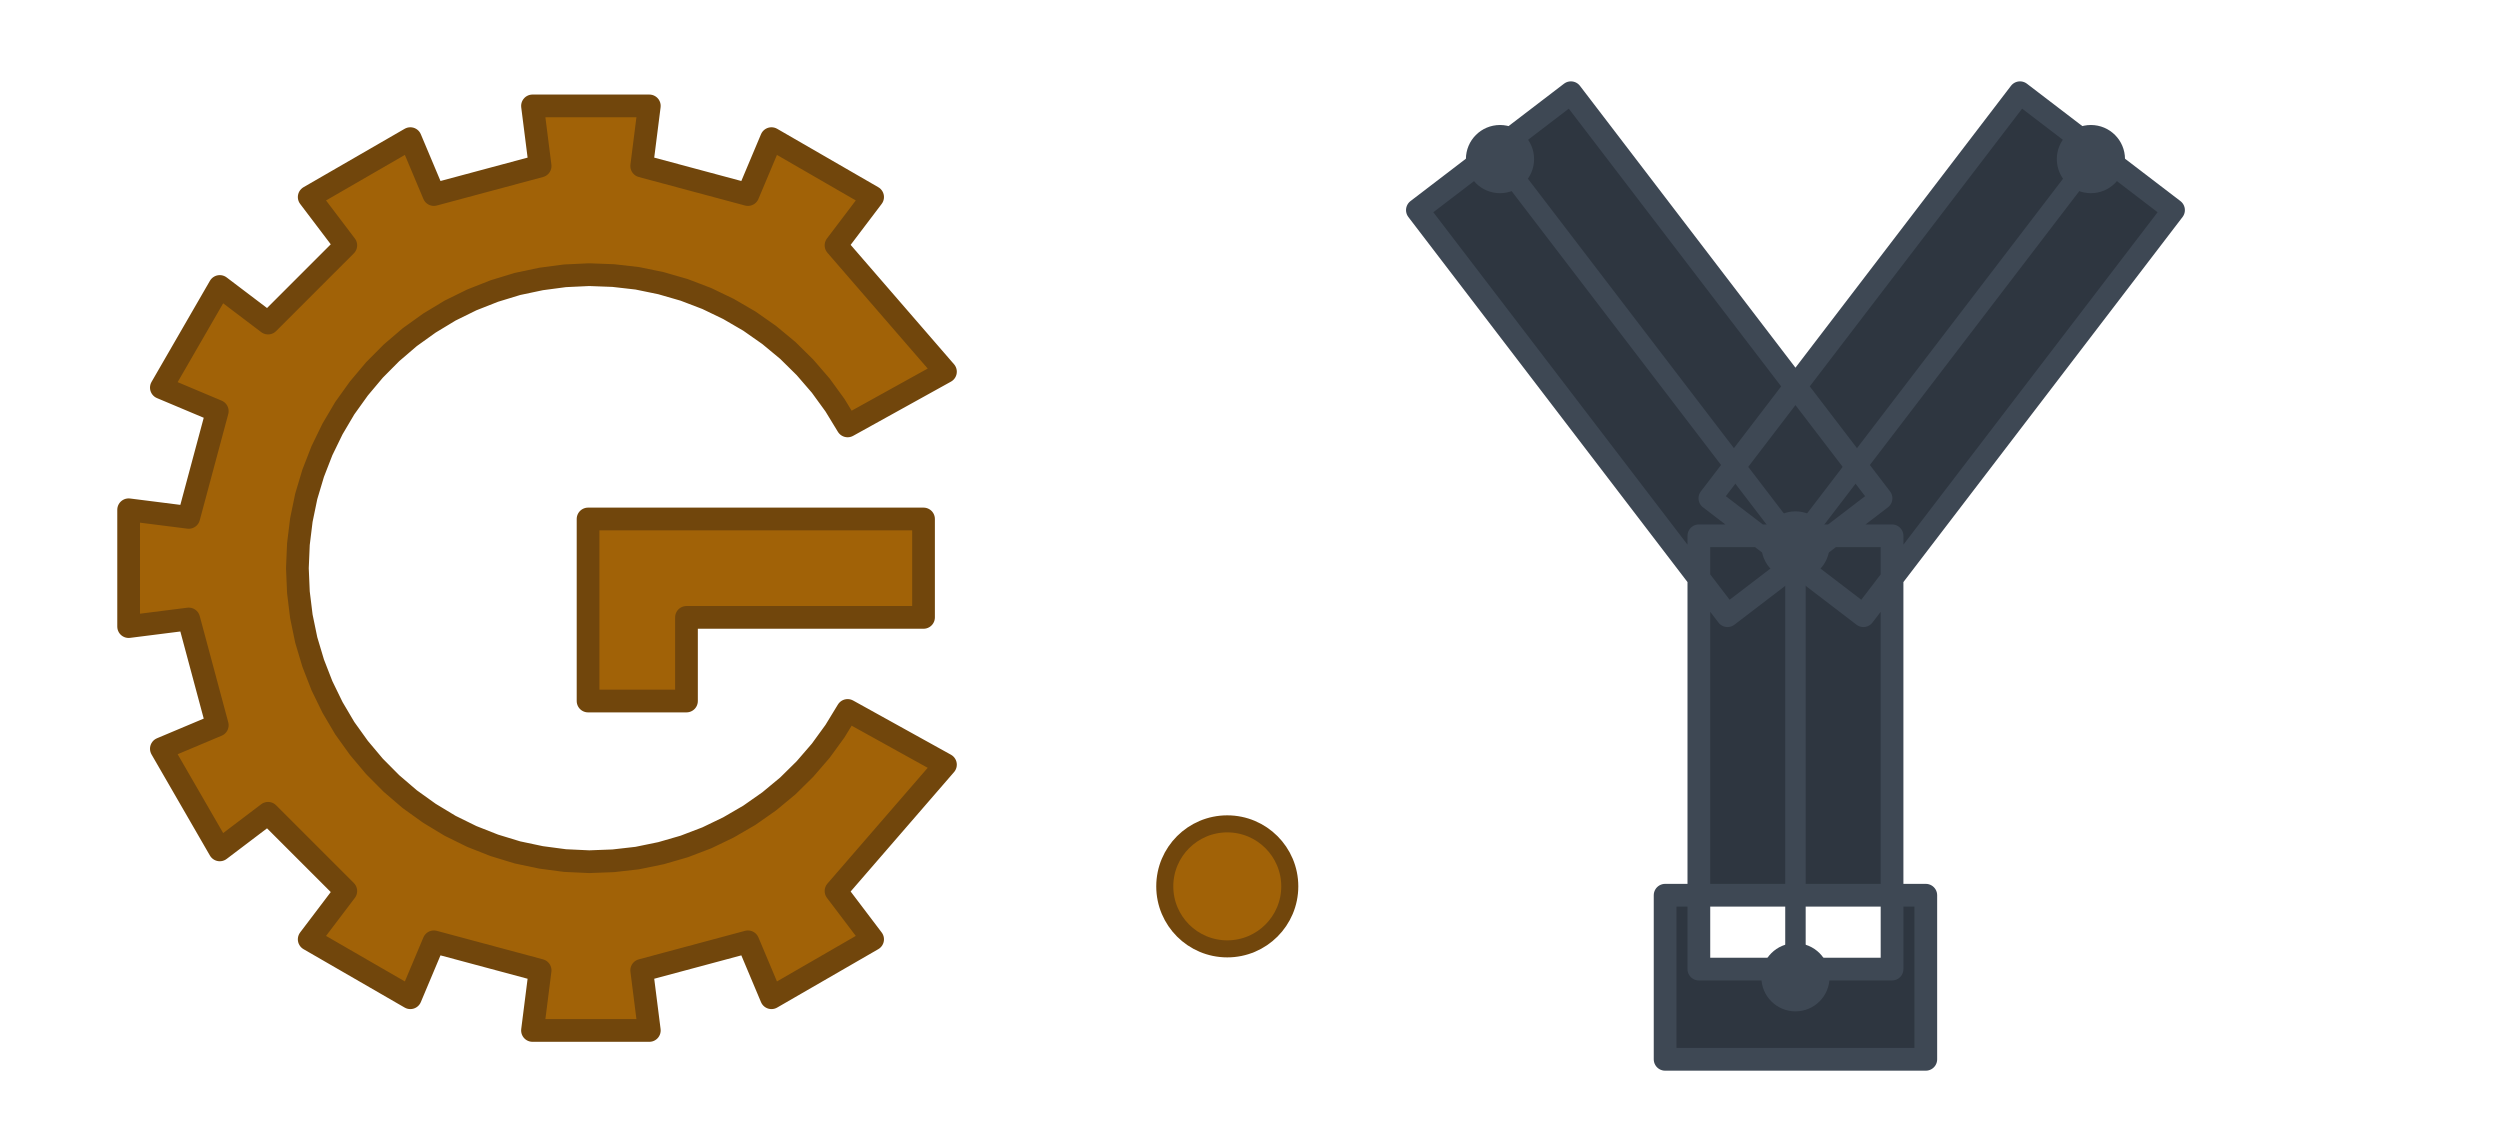
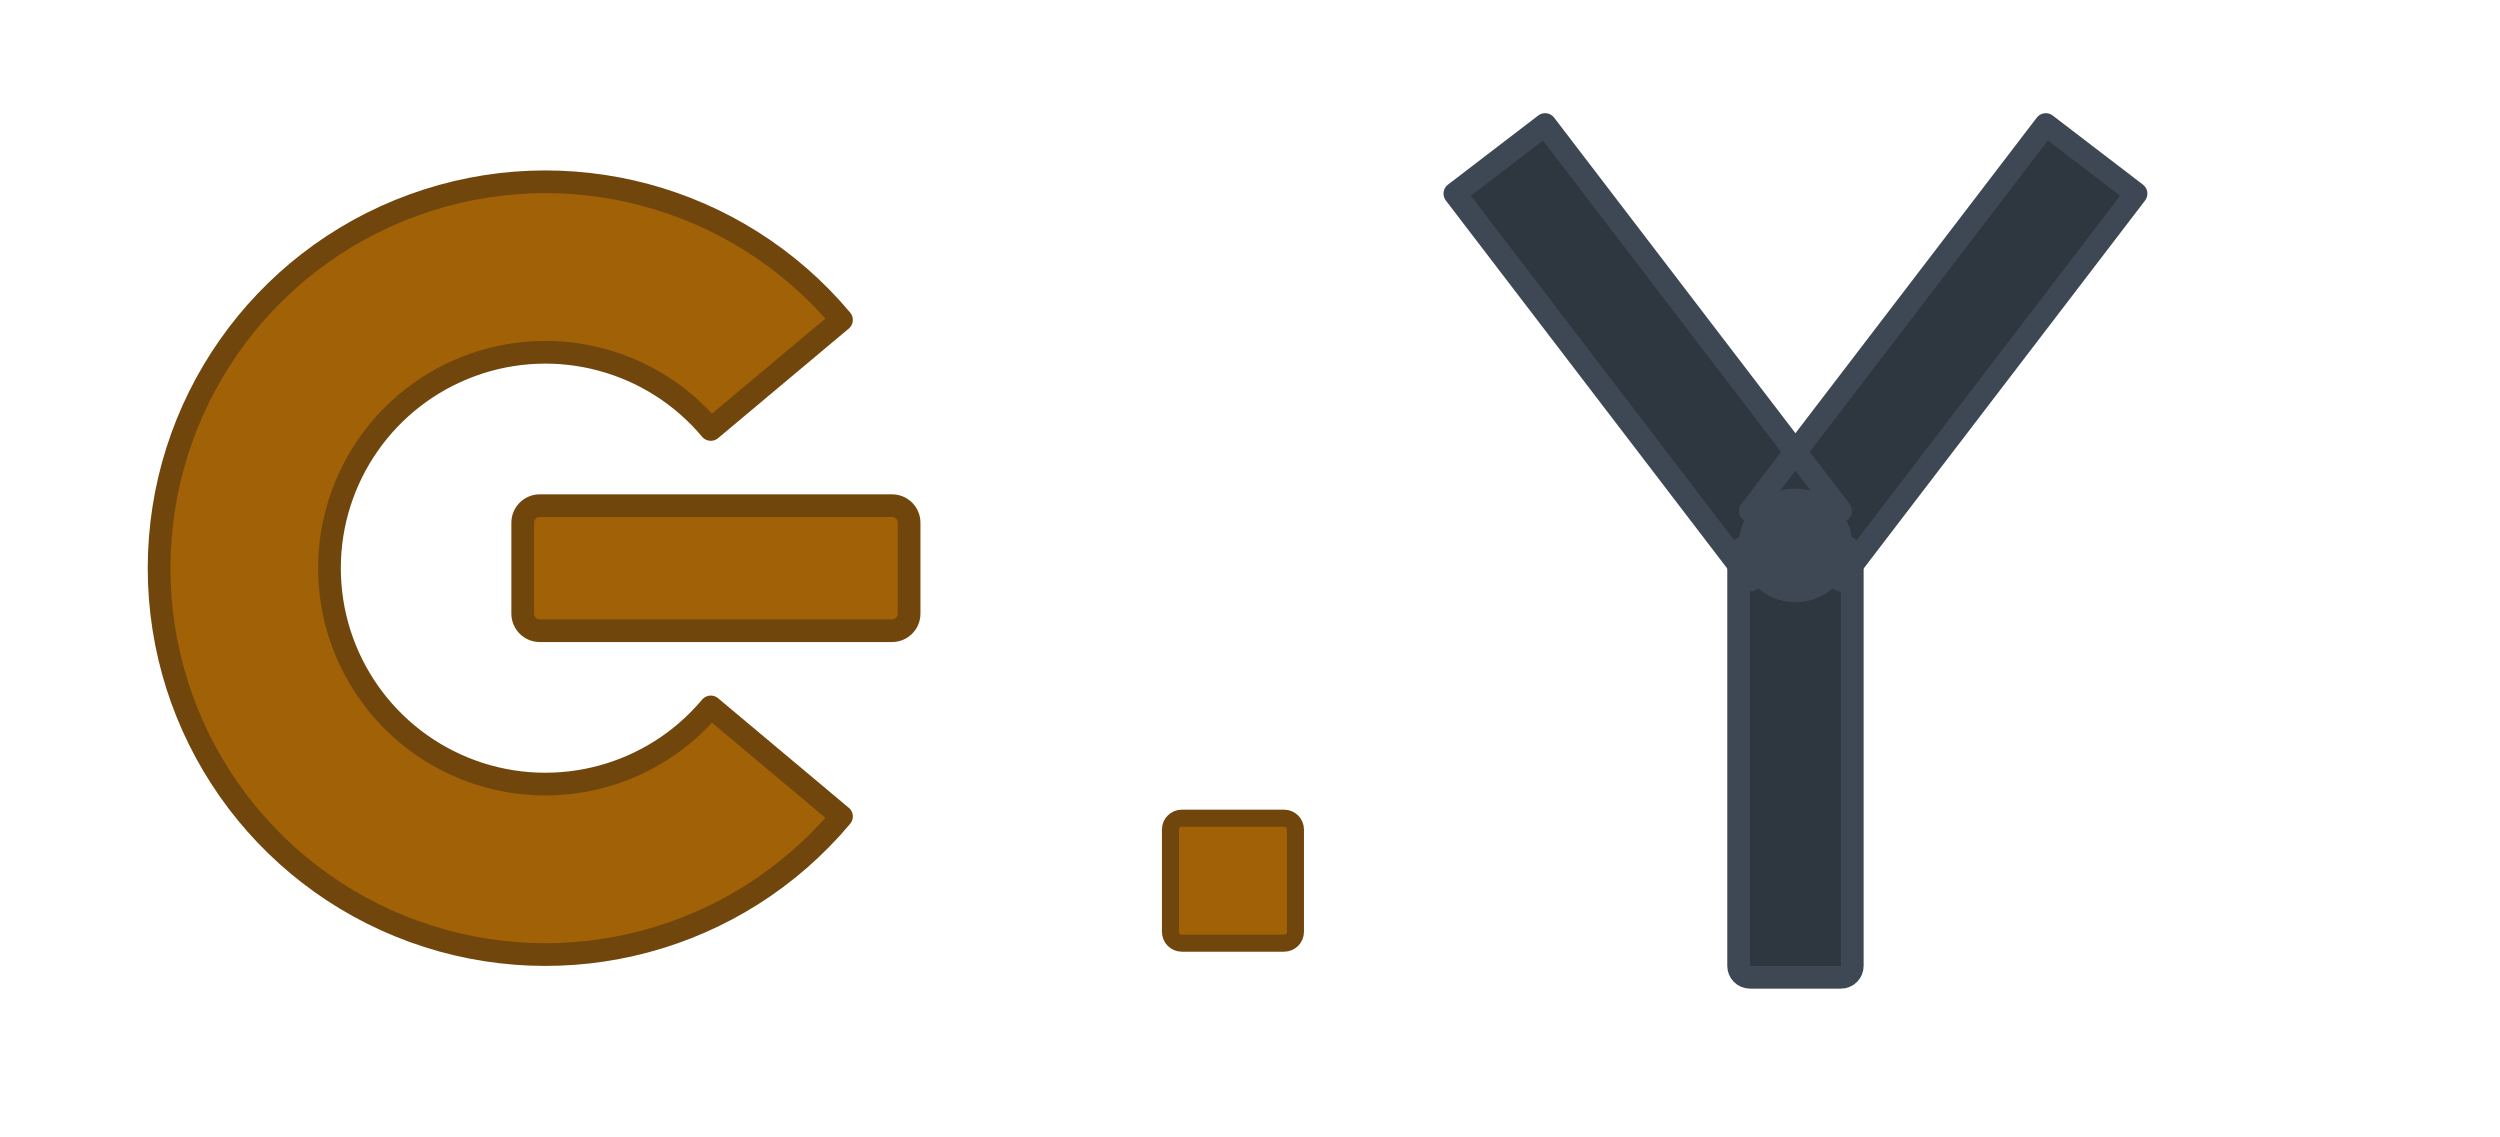
<svg xmlns="http://www.w3.org/2000/svg" viewBox="0 0 220 100" role="img" aria-labelledby="title desc">
  <defs>
    <style>
      .g-fill { fill: #a16207; }
      .g-stroke { fill: none; stroke: #71460c; stroke-width: 2; stroke-linejoin: round; stroke-linecap: round; }
      .dot { fill: #a16207; stroke: #71460c; stroke-width: 1.5; }
      .y-fill { fill: #2e3640; }
-       .y-stroke { fill: none; stroke: #3e4854; stroke-width: 2; stroke-linejoin: round; }
-       .circuit { color: #3e4854; }
-       .circuit .nodes { fill: #3e4854; }
+       .y-stroke { fill: none; stroke: #3e4854; stroke-width: 2; stroke-linejoin: round; stroke-linecap: round; }
+       .node { fill: #3e4854; }
    </style>
  </defs>
  <g id="g">
-     <path class="g-fill" d="M 83.20,32.71 L 73.57,21.59 L 76.79,17.34 L 67.89,12.20 L 65.82,17.12 L 56.47,14.61 L 57.14,9.32 L 46.86,9.32 L 47.53,14.61 L 38.18,17.12 L 36.11,12.20 L 27.21,17.34 L 30.43,21.59 L 23.59,28.43 L 19.34,25.21 L 14.20,34.11 L 19.12,36.18 L 16.61,45.53 L 11.32,44.86 L 11.32,55.14 L 16.61,54.47 L 19.12,63.82 L 14.20,65.89 L 19.34,74.79 L 23.59,71.57 L 30.43,78.41 L 27.21,82.66 L 36.11,87.80 L 38.18,82.88 L 47.53,85.39 L 46.86,90.68 L 57.14,90.68 L 56.47,85.39 L 65.82,82.88 L 67.89,87.80 L 76.79,82.66 L 73.57,78.41 L 83.20,67.29 L 74.59,62.52 L 73.48,64.34 L 72.23,66.06 L 70.84,67.67 L 69.33,69.16 L 67.69,70.52 L 65.95,71.74 L 64.11,72.81 L 62.20,73.73 L 60.21,74.49 L 58.17,75.08 L 56.08,75.51 L 53.97,75.75 L 51.85,75.83 L 49.72,75.73 L 47.61,75.45 L 45.53,75.01 L 43.50,74.39 L 41.52,73.61 L 39.61,72.67 L 37.79,71.57 L 36.06,70.33 L 34.45,68.95 L 32.95,67.44 L 31.58,65.81 L 30.34,64.08 L 29.26,62.25 L 28.33,60.34 L 27.56,58.36 L 26.95,56.32 L 26.52,54.24 L 26.26,52.12 L 26.17,50.00 L 26.26,47.88 L 26.52,45.76 L 26.95,43.68 L 27.56,41.64 L 28.33,39.66 L 29.26,37.75 L 30.34,35.92 L 31.58,34.19 L 32.95,32.56 L 34.45,31.05 L 36.06,29.67 L 37.79,28.43 L 39.61,27.33 L 41.52,26.39 L 43.50,25.61 L 45.53,24.99 L 47.61,24.55 L 49.72,24.27 L 51.85,24.17 L 53.97,24.25 L 56.08,24.49 L 58.17,24.92 L 60.21,25.51 L 62.20,26.27 L 64.11,27.19 L 65.95,28.26 L 67.69,29.48 L 69.33,30.84 L 70.84,32.33 L 72.23,33.94 L 73.48,35.66 L 74.59,37.48 L 83.20,32.71 Z M 81.27,45.67 L 51.75,45.67 L 51.75,61.69 L 60.41,61.69 L 60.41,54.33 L 81.27,54.33 Z" />
-     <path class="g-stroke" d="M 83.20,32.71 L 73.57,21.59 L 76.79,17.34 L 67.89,12.20 L 65.82,17.12 L 56.47,14.61 L 57.14,9.32 L 46.86,9.32 L 47.53,14.61 L 38.18,17.12 L 36.11,12.20 L 27.21,17.34 L 30.43,21.59 L 23.59,28.43 L 19.34,25.21 L 14.20,34.11 L 19.12,36.18 L 16.61,45.53 L 11.32,44.86 L 11.32,55.14 L 16.61,54.47 L 19.12,63.82 L 14.20,65.89 L 19.34,74.79 L 23.59,71.57 L 30.43,78.41 L 27.21,82.66 L 36.11,87.80 L 38.18,82.88 L 47.53,85.39 L 46.86,90.68 L 57.14,90.68 L 56.47,85.39 L 65.82,82.88 L 67.89,87.80 L 76.79,82.66 L 73.57,78.41 L 83.20,67.29 L 74.59,62.52 L 73.48,64.34 L 72.23,66.06 L 70.84,67.67 L 69.33,69.16 L 67.69,70.52 L 65.95,71.74 L 64.11,72.81 L 62.20,73.73 L 60.21,74.49 L 58.17,75.08 L 56.08,75.51 L 53.97,75.75 L 51.85,75.83 L 49.72,75.73 L 47.61,75.45 L 45.53,75.01 L 43.50,74.39 L 41.52,73.61 L 39.61,72.67 L 37.79,71.57 L 36.06,70.33 L 34.45,68.95 L 32.95,67.44 L 31.58,65.81 L 30.34,64.08 L 29.26,62.25 L 28.33,60.34 L 27.56,58.36 L 26.95,56.32 L 26.52,54.24 L 26.26,52.12 L 26.17,50.00 L 26.26,47.88 L 26.52,45.76 L 26.95,43.68 L 27.56,41.64 L 28.33,39.66 L 29.26,37.75 L 30.34,35.92 L 31.58,34.19 L 32.95,32.56 L 34.45,31.05 L 36.06,29.67 L 37.79,28.43 L 39.61,27.33 L 41.52,26.39 L 43.50,25.61 L 45.53,24.99 L 47.61,24.55 L 49.72,24.27 L 51.85,24.17 L 53.97,24.25 L 56.08,24.49 L 58.17,24.92 L 60.21,25.51 L 62.20,26.27 L 64.11,27.19 L 65.95,28.26 L 67.69,29.48 L 69.33,30.84 L 70.84,32.33 L 72.23,33.94 L 73.48,35.66 L 74.59,37.48 L 83.20,32.71 Z" />
-     <path class="g-stroke" d="M 81.27,45.67 L 51.75,45.67 L 51.75,61.69 L 60.41,61.69 L 60.41,54.33 L 81.27,54.33 Z" />
+     <path class="g-fill" d="M 74.05,71.85 A 34,34 0 1 1 74.05,28.15 L 62.55,37.79 A 19,19 0 1 0 62.55,62.21 Z" />
+     <rect class="g-fill" x="46" y="44.5" width="34" height="11" rx="1.5" />
+     <path class="g-stroke" d="M 74.05,71.85 A 34,34 0 1 1 74.05,28.15 L 62.55,37.79 A 19,19 0 1 0 62.55,62.21 Z" />
+     <rect class="g-stroke" x="46" y="44.5" width="34" height="11" rx="1.5" />
  </g>
  <g id="dot">
-     <circle class="dot" cx="108" cy="78" r="5.5" />
+     <rect class="dot" x="103" y="72" width="11" height="11" rx="1" />
  </g>
  <g id="y">
-     <path class="y-fill" d="M 124.73,18.49 L 152.02,54.18 L 165.53,43.85 L 138.24,8.16 Z M 177.76,8.16 L 150.47,43.85 L 163.98,54.18 L 191.27,18.49 Z M 149.50,47.15 L 149.50,85.28 L 166.50,85.28 L 166.50,47.15 Z M 146.53,78.78 H 169.47 V 93.22 H 146.53 Z" />
-     <circle class="y-fill" cx="158.00" cy="48.00" r="8.93" />
-     <path class="y-stroke" d="M 124.73,18.49 L 152.02,54.18 L 165.53,43.85 L 138.24,8.16 Z M 177.76,8.16 L 150.47,43.85 L 163.98,54.18 L 191.27,18.49 Z M 149.50,47.15 L 149.50,85.28 L 166.50,85.28 L 166.50,47.15 Z M 146.53,78.78 H 169.47 V 93.22 H 146.53 Z" />
-     <g class="circuit">
-       <g fill="none" stroke="currentColor" stroke-width="1.8" stroke-linecap="round">
-         <line x1="132.00" y1="14.00" x2="158.00" y2="48.00" />
-         <line x1="184.00" y1="14.00" x2="158.00" y2="48.00" />
-         <line x1="158.00" y1="48.00" x2="158.00" y2="86.00" />
-       </g>
-       <g class="nodes" fill="currentColor" stroke="none">
-         <circle cx="132.00" cy="14.00" r="3.00" />
-         <circle cx="184.00" cy="14.00" r="3.00" />
-         <circle cx="158.00" cy="48.00" r="3.00" />
-         <circle cx="158.00" cy="86.00" r="3.00" />
-       </g>
-     </g>
+     <polygon class="y-fill" points="128.03,17.04 154.03,51.04 161.97,44.96 135.97,10.96" />
+     <polygon class="y-fill" points="180.03,10.96 154.03,44.96 161.97,51.04 187.97,17.04" />
+     <rect class="y-fill" x="153" y="48" width="10" height="38" rx="1" />
+     <polygon class="y-stroke" points="128.03,17.04 154.03,51.04 161.97,44.96 135.97,10.96" />
+     <polygon class="y-stroke" points="180.03,10.96 154.03,44.96 161.97,51.04 187.97,17.04" />
+     <rect class="y-stroke" x="153" y="48" width="10" height="38" rx="1" />
+     <circle class="node" cx="158" cy="48" r="5" />
  </g>
</svg>
